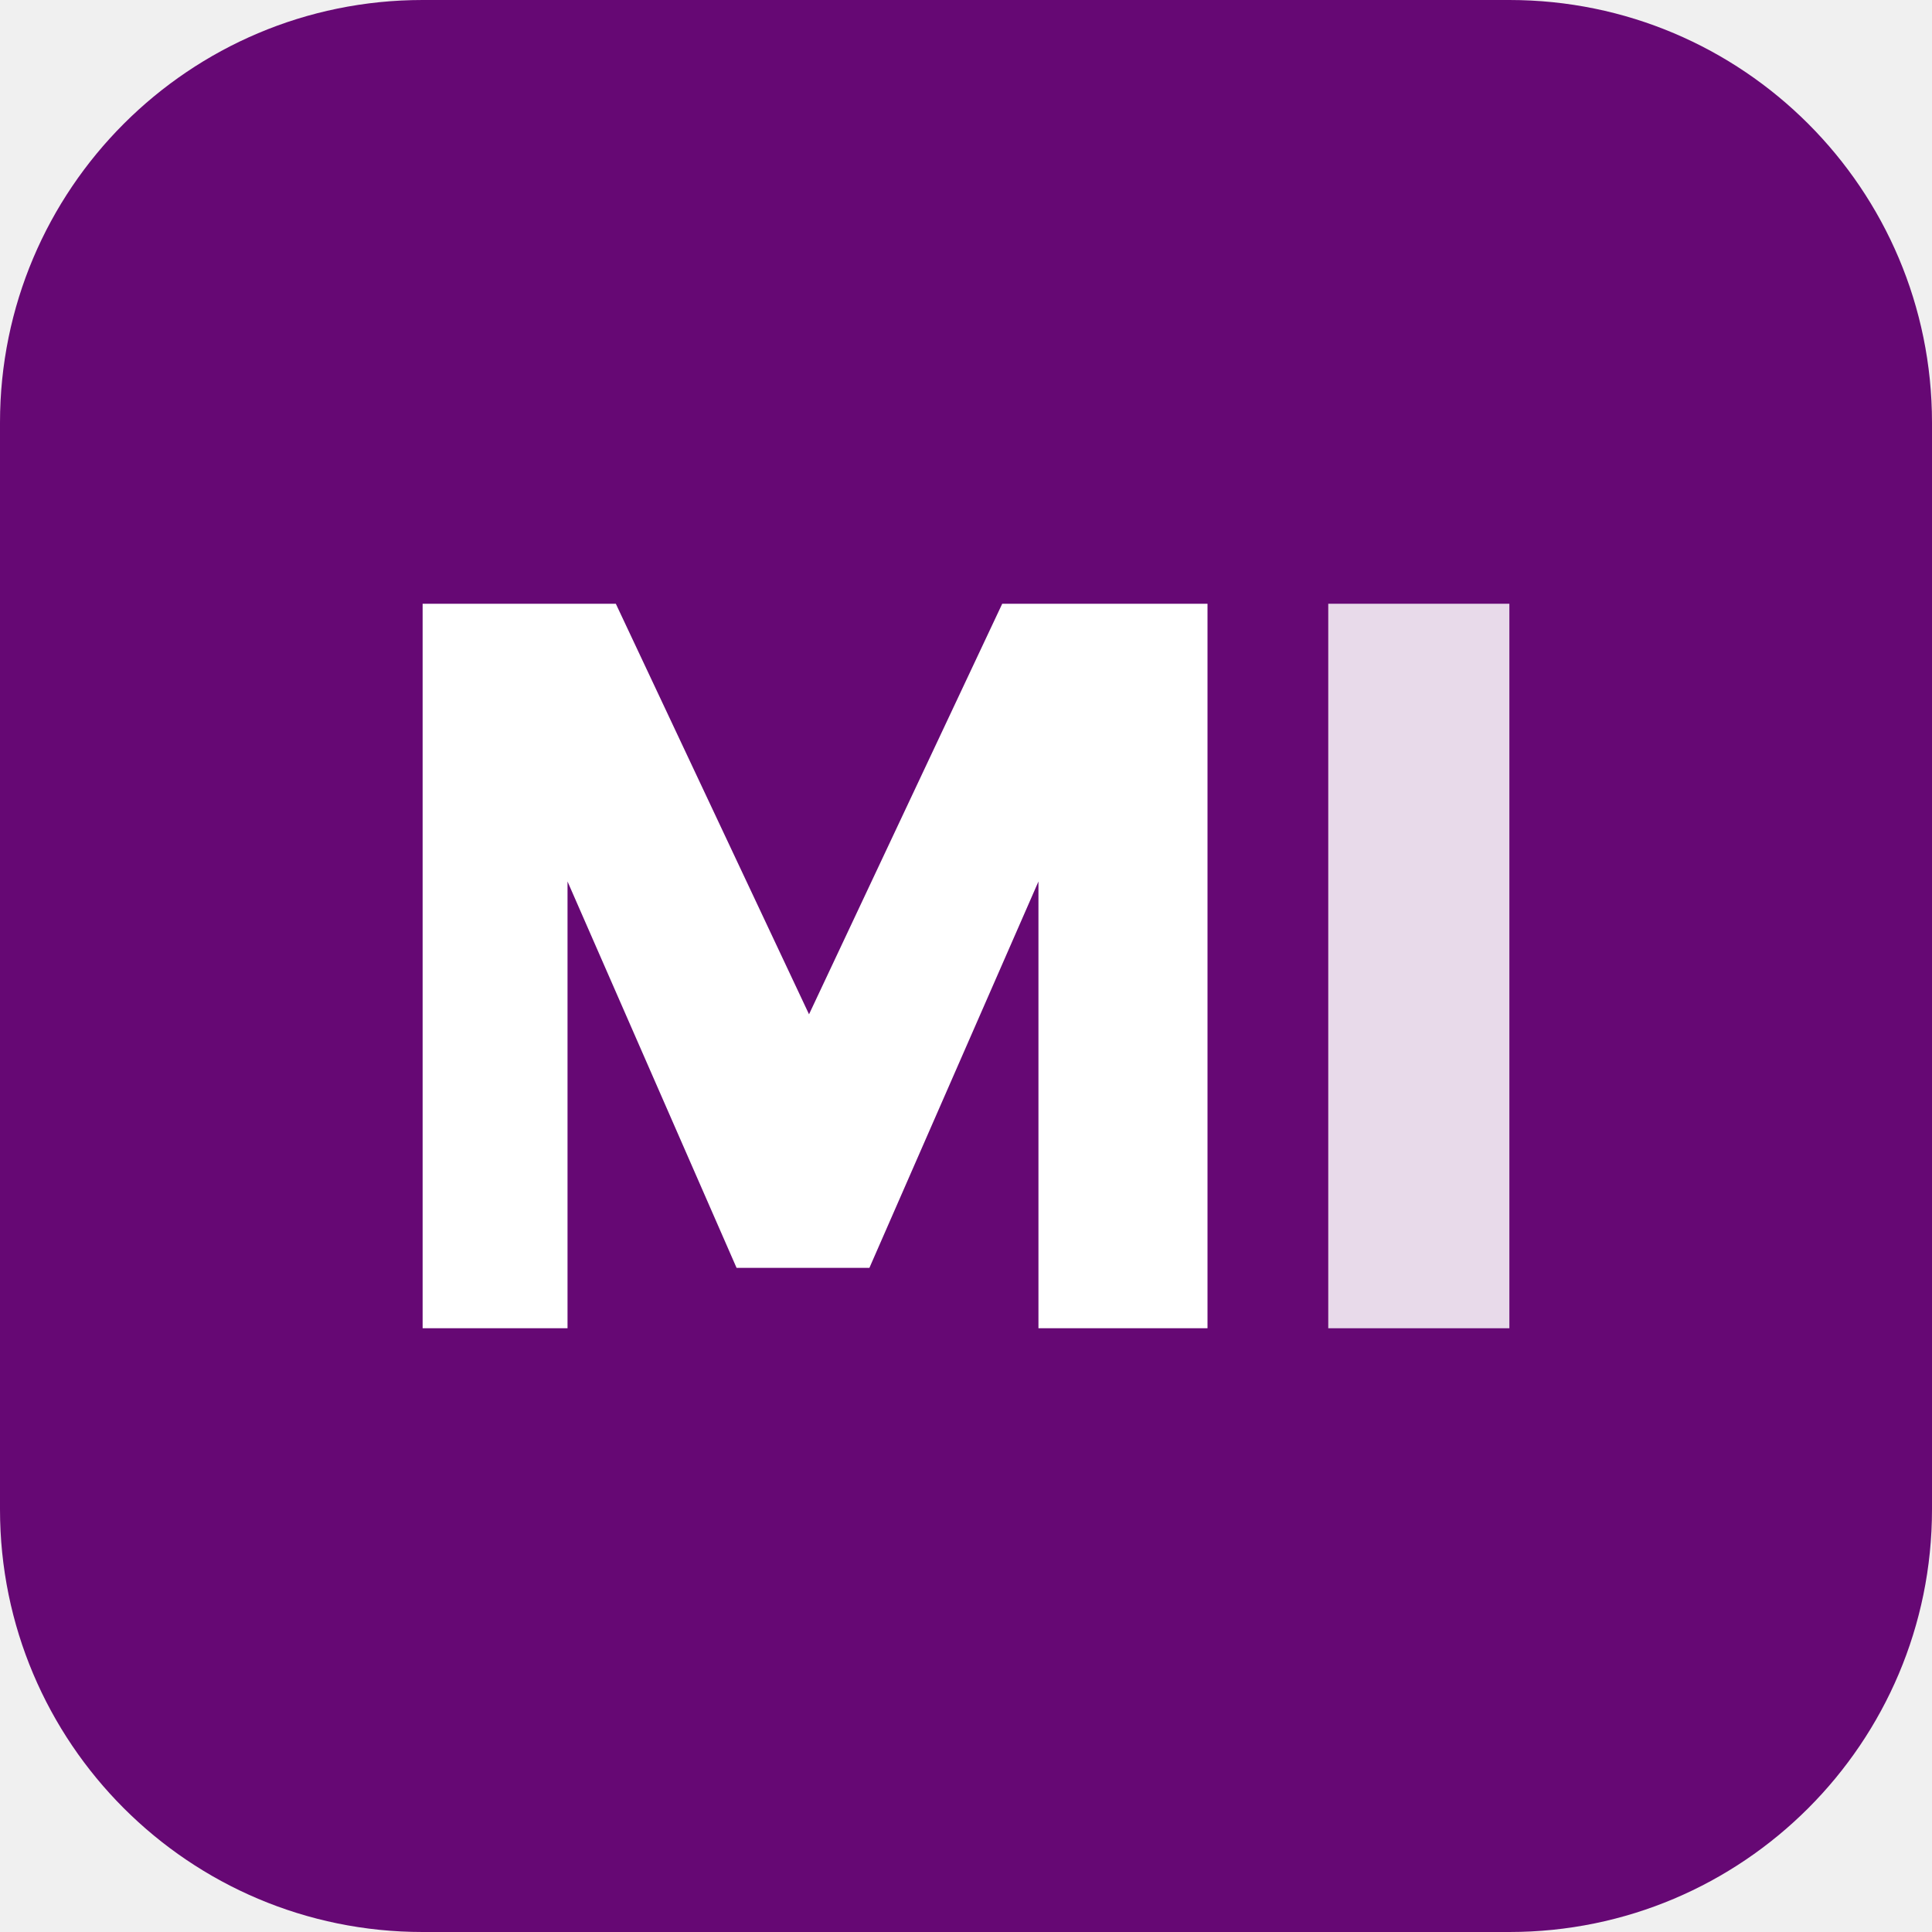
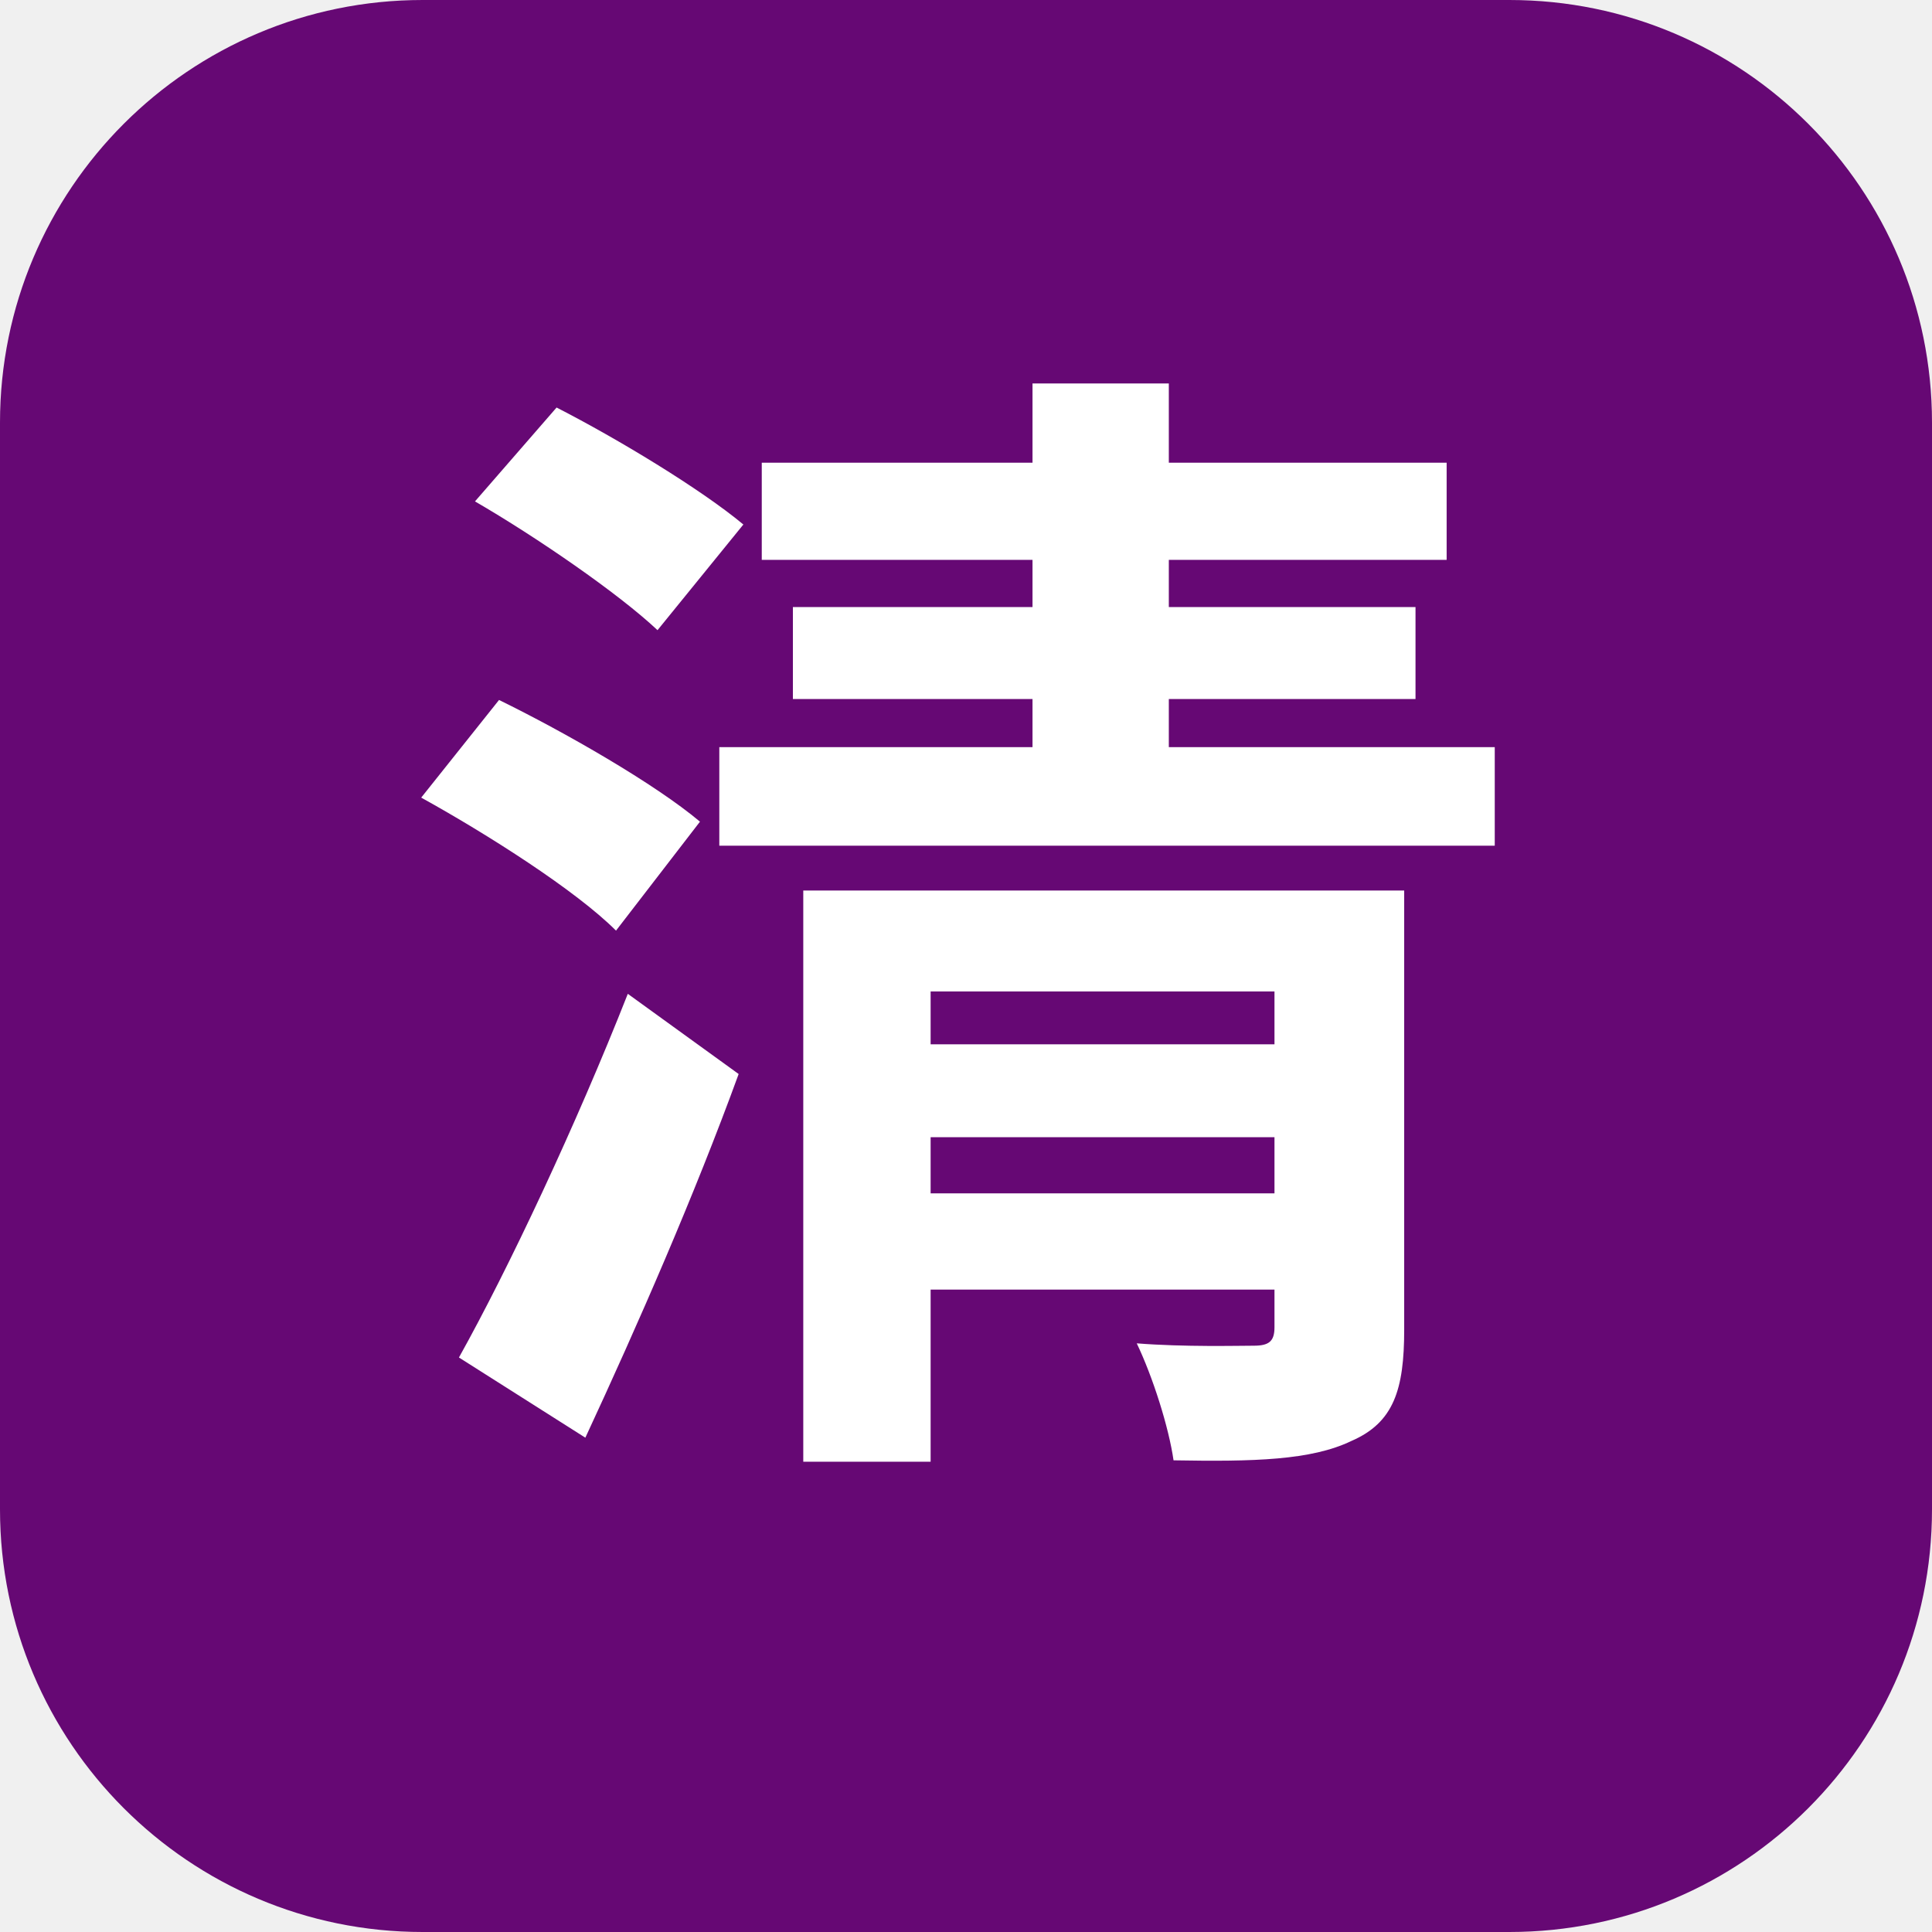
<svg xmlns="http://www.w3.org/2000/svg" viewBox="0 0 64 64" role="img" aria-label="清华生存指南">
  <rect width="64" height="64" rx="14" fill="#660874" />
-   <path d="M14 44V20h6.4l6.4 13.6L33.2 20H40v24h-5.6V29.2L28.8 42h-4.4L18.8 29.2V44H14z" fill="#fff" />
-   <path d="M44 20h6v24h-6z" fill="#fff" opacity=".85" />
+   <text x="32" y="45" text-anchor="middle" font-size="38" font-weight="600" font-family="PingFang SC, Hiragino Sans GB, Microsoft YaHei, Noto Sans CJK SC, Source Han Sans SC, sans-serif" fill="#ffffff">清</text>
</svg>
